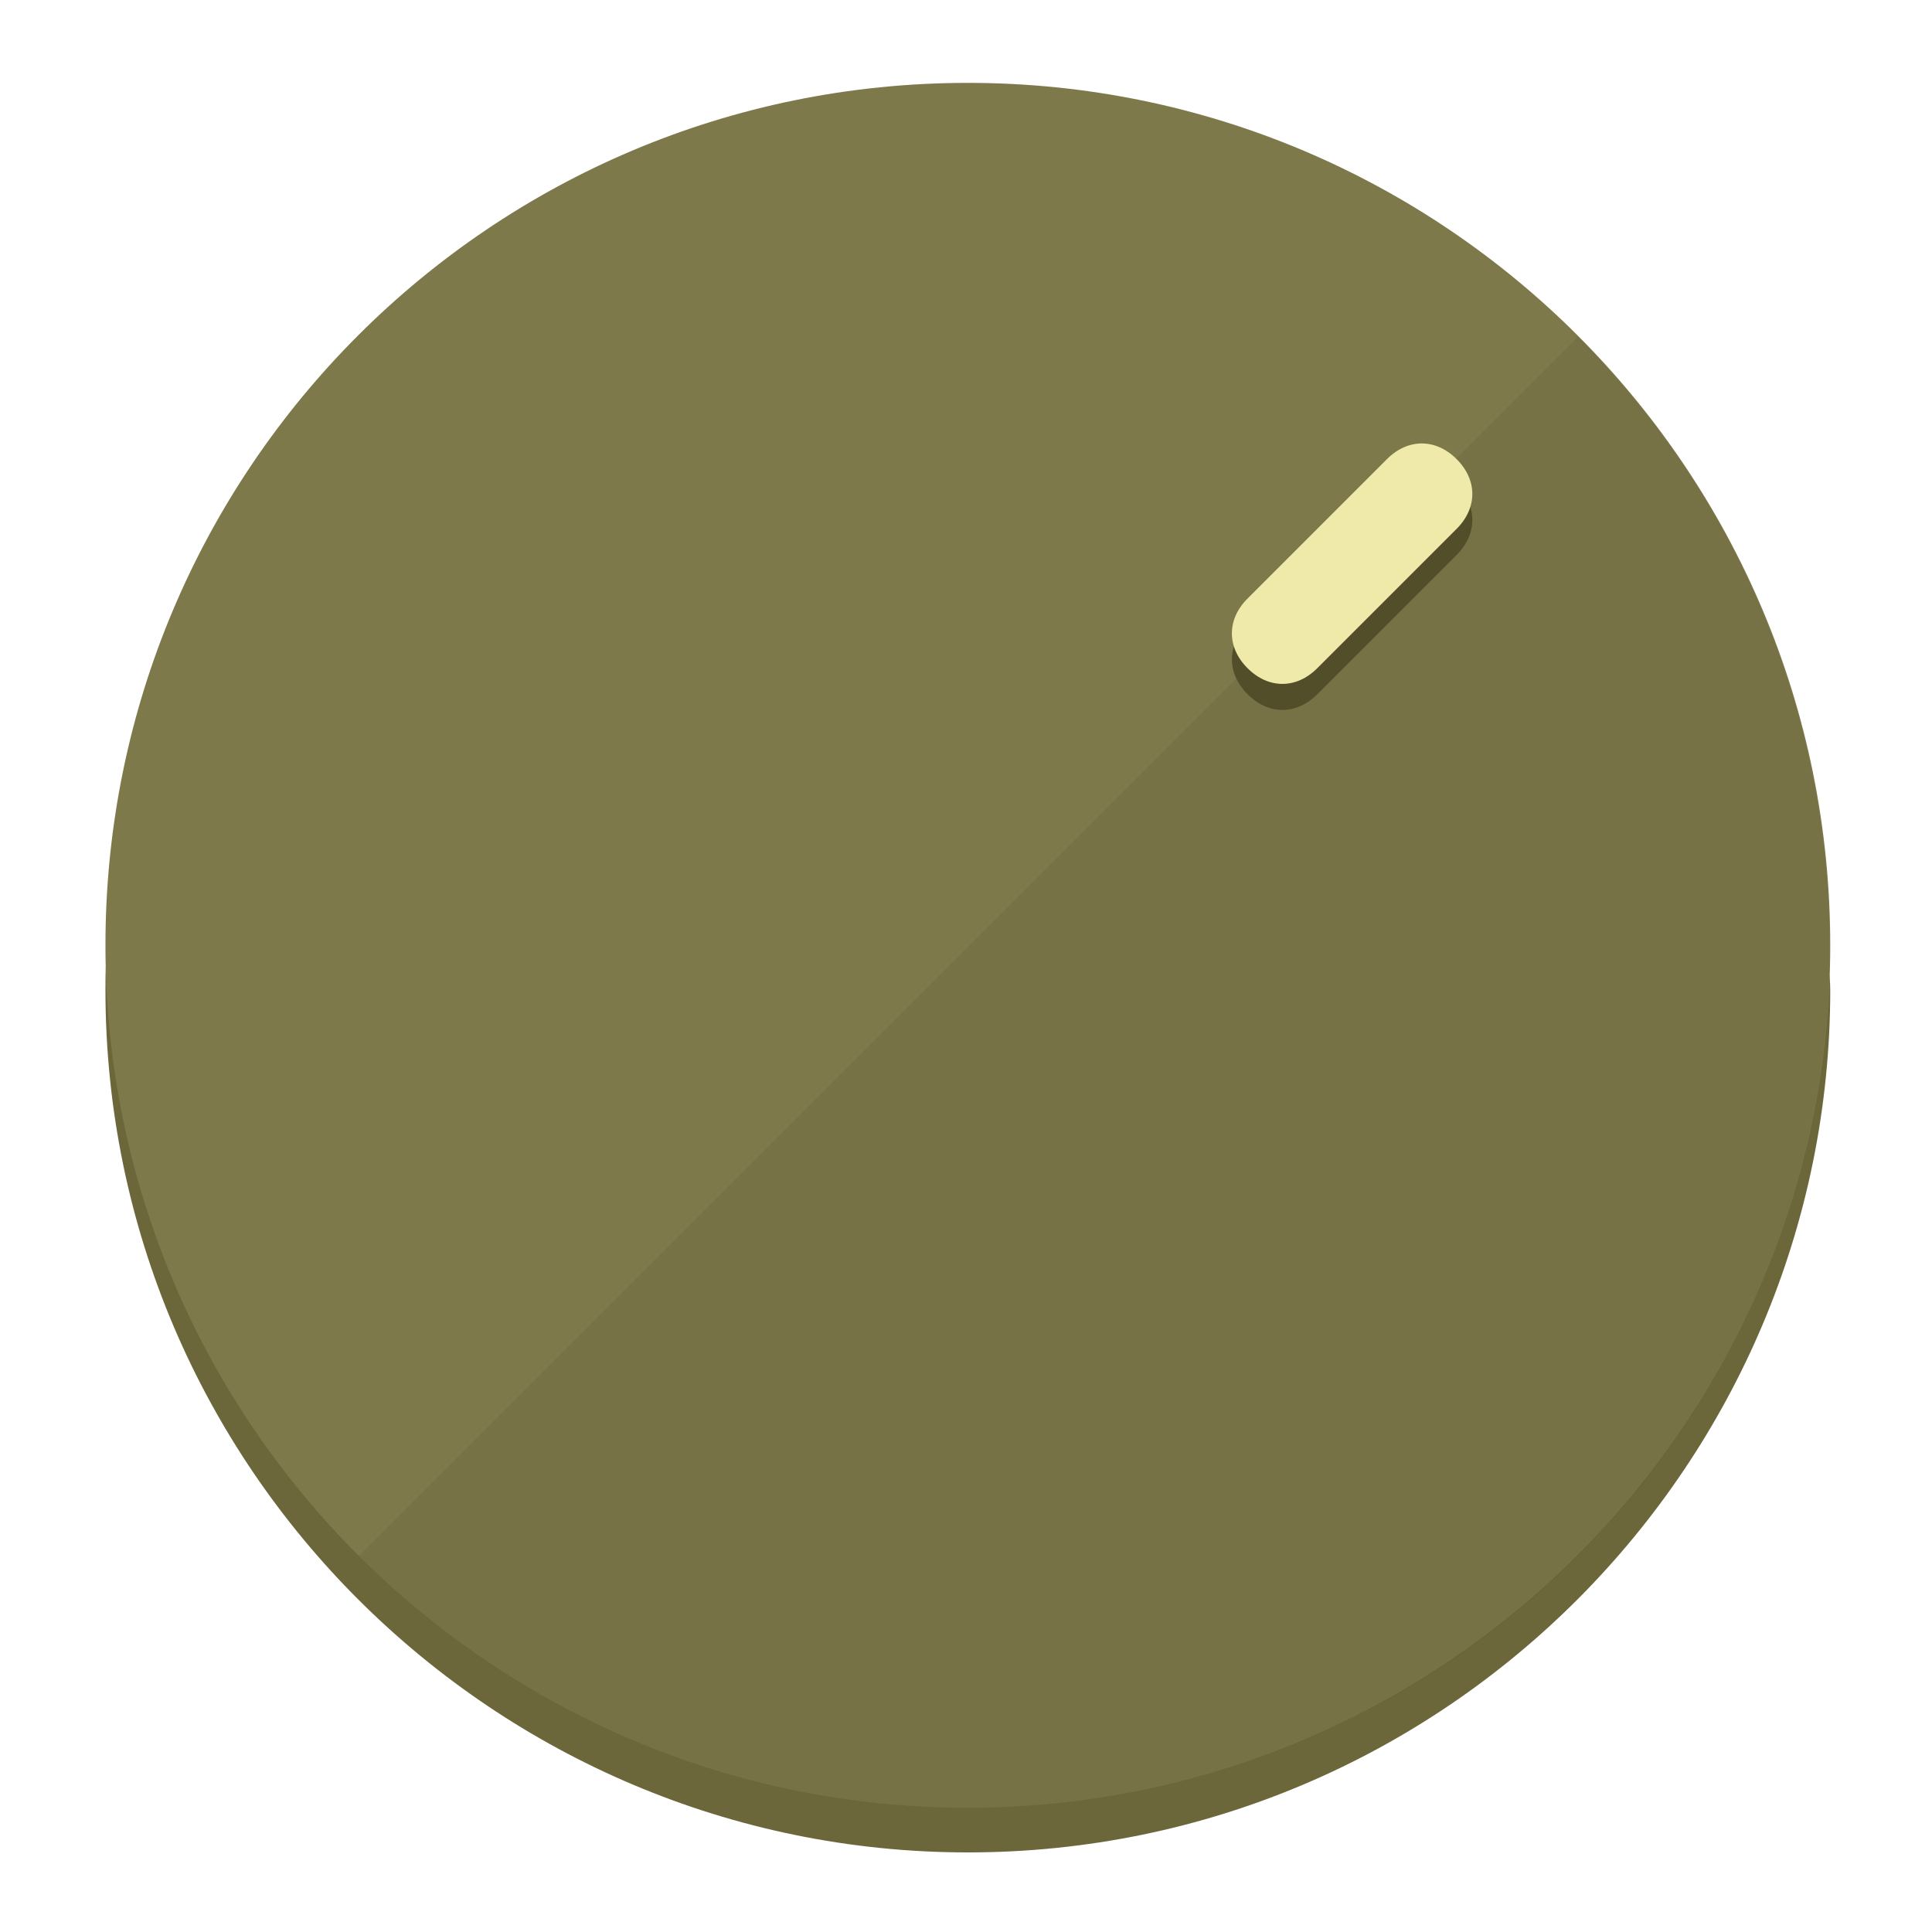
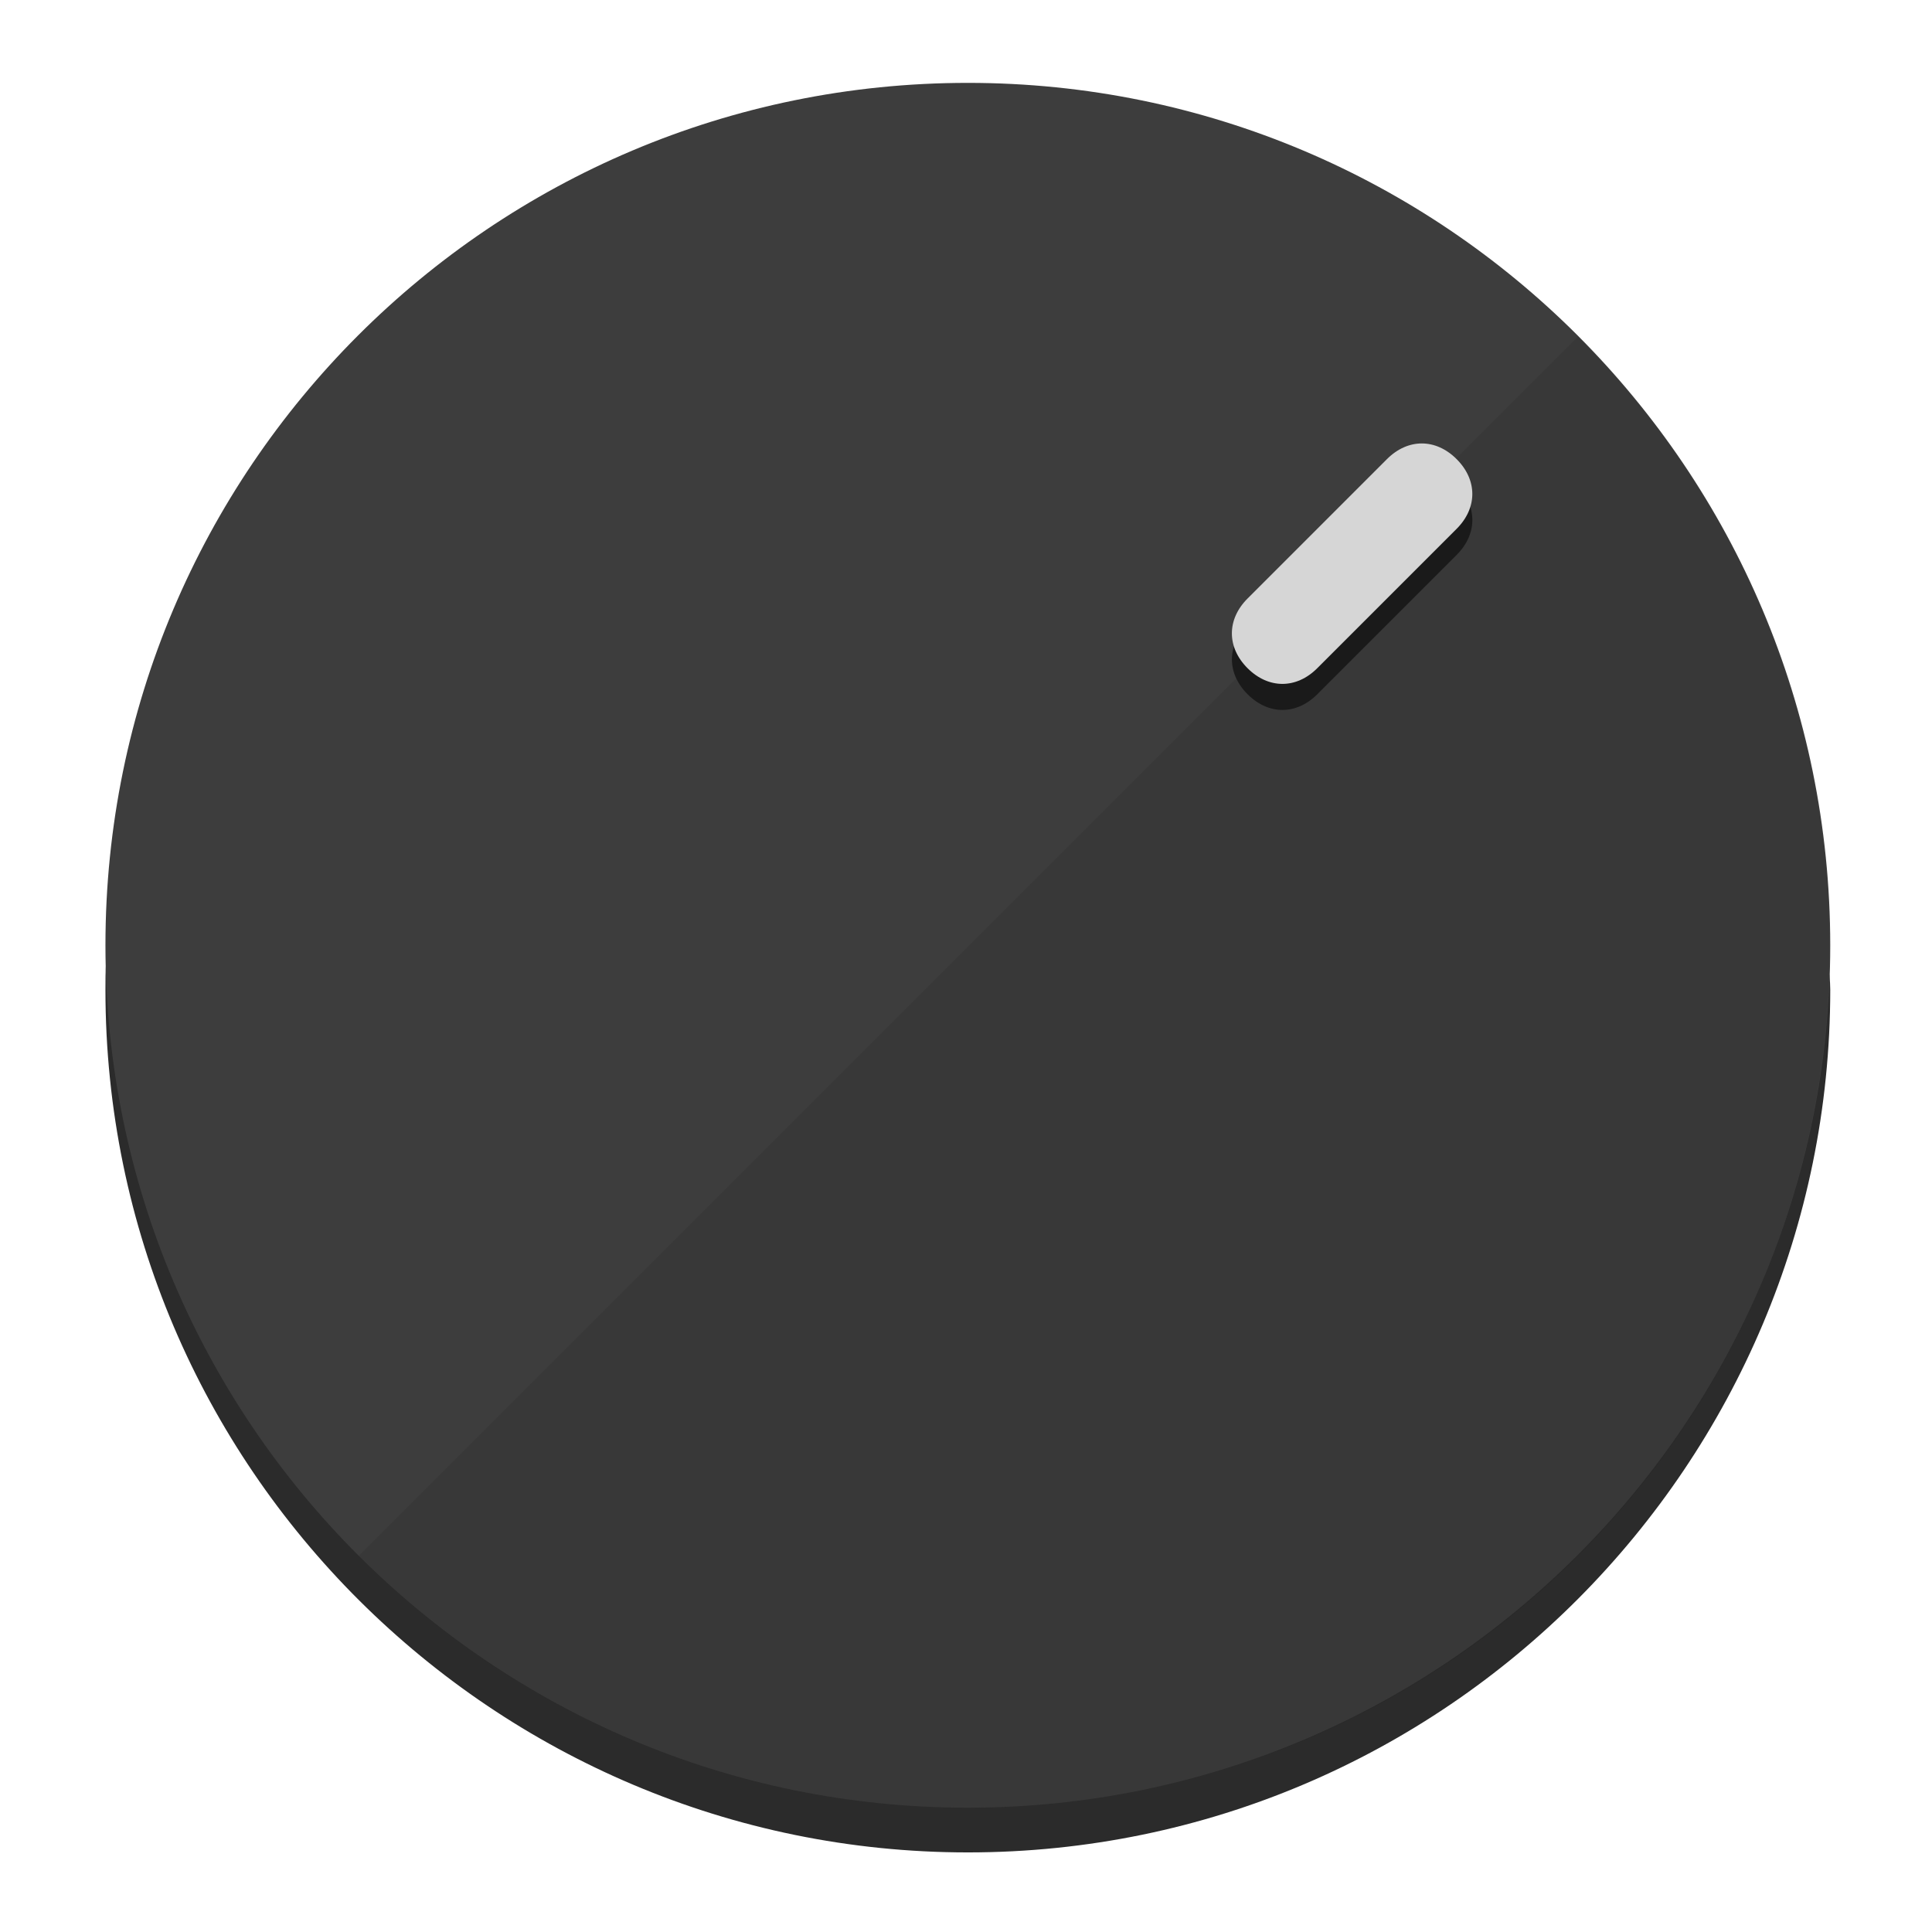
<svg xmlns="http://www.w3.org/2000/svg" height="120px" width="120px" version="1.1" id="Layer_1" viewBox="0 0 496.8 496.8" xml:space="preserve">
  <defs id="defs23" />
  <g id="g3158">
-     <path style="display:inline;fill:#6B673A;fill-opacity:1;stroke-width:1.584" d="m 248.875,445.92 c 116.582,0 212.89,-91.238 220.493,-205.286 0,5.069 1.267,8.87 1.267,13.939 0,121.651 -98.842,221.76 -221.76,221.76 -121.651,0 -221.76,-98.842 -221.76,-221.76 0,-5.069 0,-8.87 1.267,-13.939 7.603,114.048 103.91,205.286 220.493,205.286 z" id="path8" />
-     <circle style="display:inline;fill:#7D794B;fill-opacity:1;stroke-width:1.584" cx="248.875" cy="243.071" r="221.76" id="circle12" />
-     <path style="display:inline;fill:#524E29;fill-opacity:0.154;stroke-width:1.587" d="m 405.744,86.606 c 86.308,86.308 86.308,227.193 0,313.5 -86.308,86.308 -227.193,86.308 -313.5,0" id="path14" />
+     <path style="display:inline;fill:#2B2B2B;fill-opacity:1;stroke-width:1.584" d="m 248.875,445.92 c 116.582,0 212.89,-91.238 220.493,-205.286 0,5.069 1.267,8.87 1.267,13.939 0,121.651 -98.842,221.76 -221.76,221.76 -121.651,0 -221.76,-98.842 -221.76,-221.76 0,-5.069 0,-8.87 1.267,-13.939 7.603,114.048 103.91,205.286 220.493,205.286 z" id="path8" />
+     <circle style="display:inline;fill:#3D3D3D;fill-opacity:1;stroke-width:1.584" cx="248.875" cy="243.071" r="221.76" id="circle12" />
+     <path style="display:inline;fill:#1A1A1A;fill-opacity:0.154;stroke-width:1.587" d="m 405.744,86.606 c 86.308,86.308 86.308,227.193 0,313.5 -86.308,86.308 -227.193,86.308 -313.5,0" id="path14" />
  </g>
  <g id="g3198">
    <circle style="display:none;fill:#000000;fill-opacity:0;stroke-width:1.584" cx="347.932" cy="-3.454" r="221.76" id="circle12-3" transform="rotate(45)" />
-     <path style="display:inline;fill:#524E29;fill-opacity:1;stroke-width:1.584" d="m 338.732,178.525 c -5.376,5.376 -12.545,5.376 -17.921,-3e-5 v 0 c -5.376,-5.376 -5.376,-12.545 -1e-5,-17.921 l 35.842,-35.842 c 5.376,-5.376 12.545,-5.376 17.921,2e-5 v 0 c 5.376,5.376 5.376,12.545 0,17.921 z" id="path3789" />
-     <path style="display:inline;fill:#F0EAAA;stroke-width:1.584" d="m 338.722,171.826 c -5.376,5.376 -12.545,5.376 -17.921,-2e-5 v 0 c -5.376,-5.376 -5.376,-12.545 0,-17.921 l 35.842,-35.842 c 5.376,-5.376 12.545,-5.376 17.921,-10e-6 v 0 c 5.376,5.376 5.376,12.545 0,17.921 z" id="path915" />
+     <path style="display:inline;fill:#1A1A1A;fill-opacity:1;stroke-width:1.584" d="m 338.732,178.525 c -5.376,5.376 -12.545,5.376 -17.921,-3e-5 v 0 c -5.376,-5.376 -5.376,-12.545 -1e-5,-17.921 l 35.842,-35.842 c 5.376,-5.376 12.545,-5.376 17.921,2e-5 v 0 c 5.376,5.376 5.376,12.545 0,17.921 z" id="path3789" />
+     <path style="display:inline;fill:#D6D6D6;stroke-width:1.584" d="m 338.722,171.826 c -5.376,5.376 -12.545,5.376 -17.921,-2e-5 v 0 c -5.376,-5.376 -5.376,-12.545 0,-17.921 l 35.842,-35.842 c 5.376,-5.376 12.545,-5.376 17.921,-10e-6 v 0 c 5.376,5.376 5.376,12.545 0,17.921 z" id="path915" />
  </g>
</svg>
